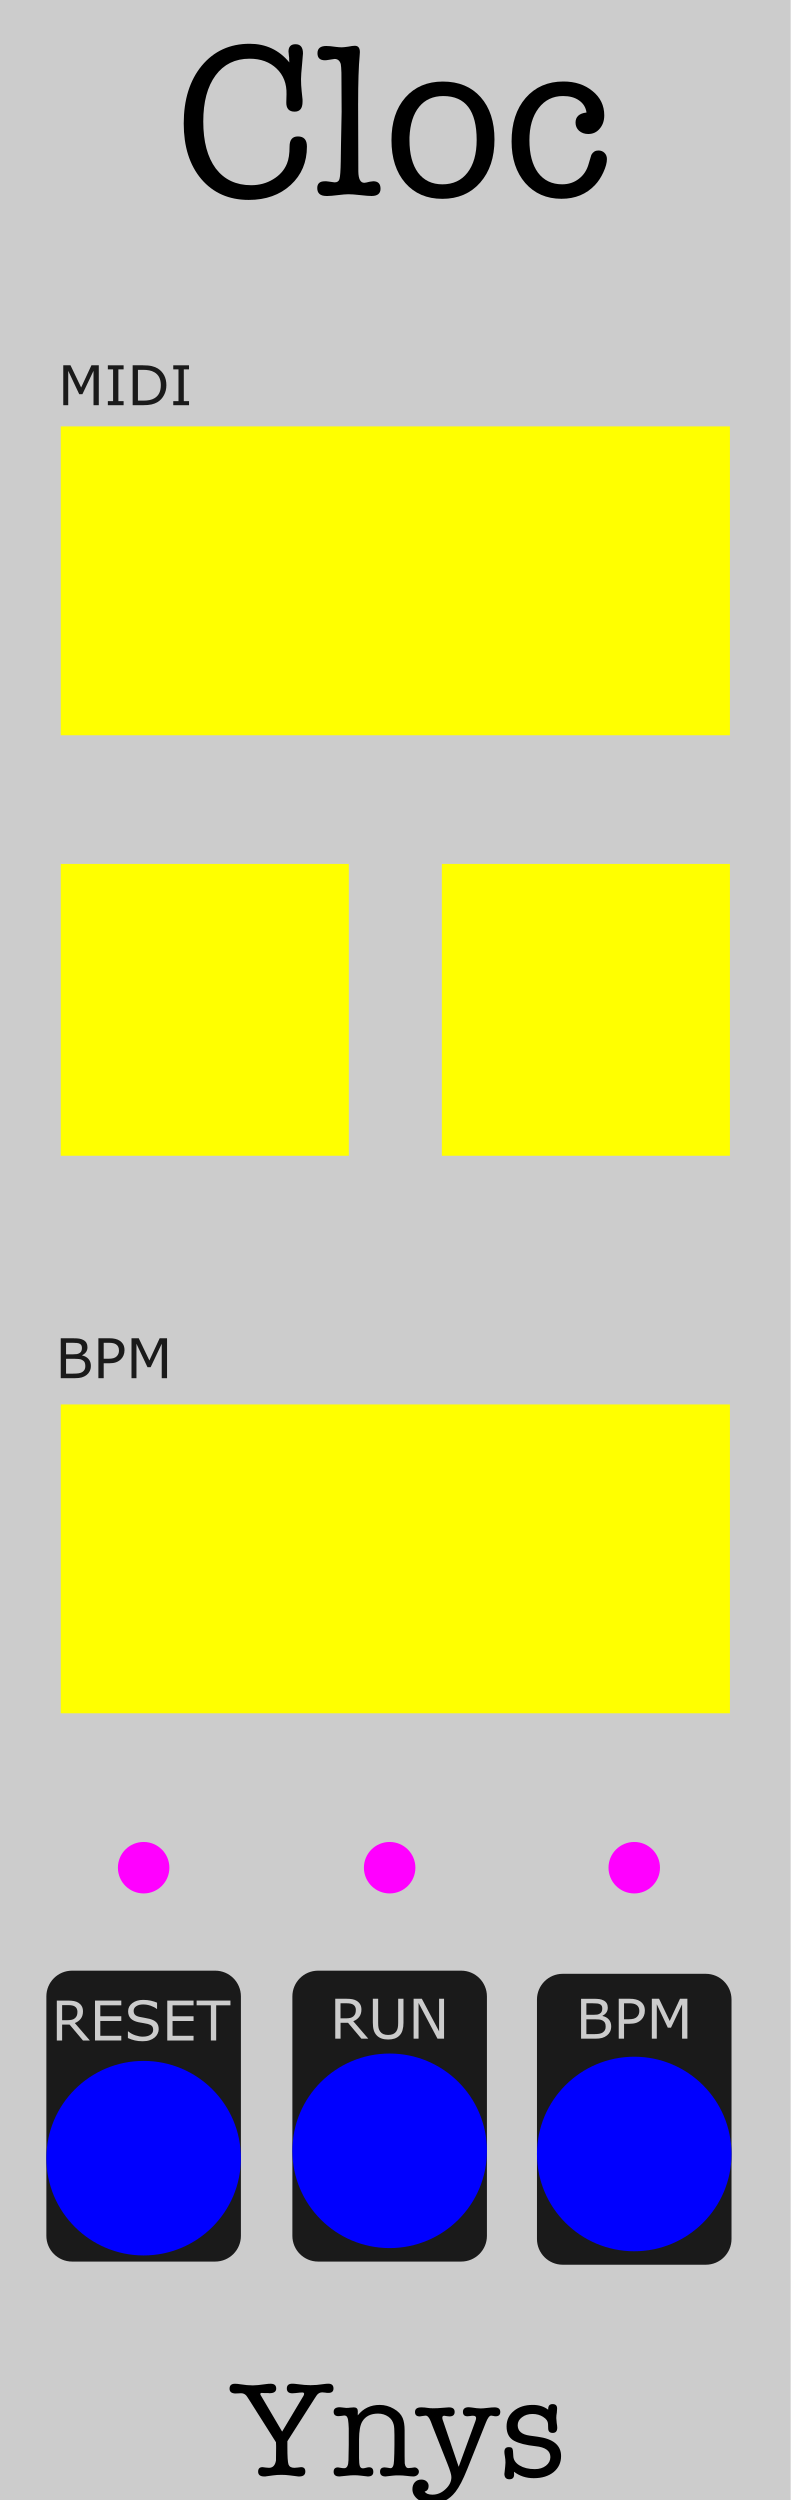
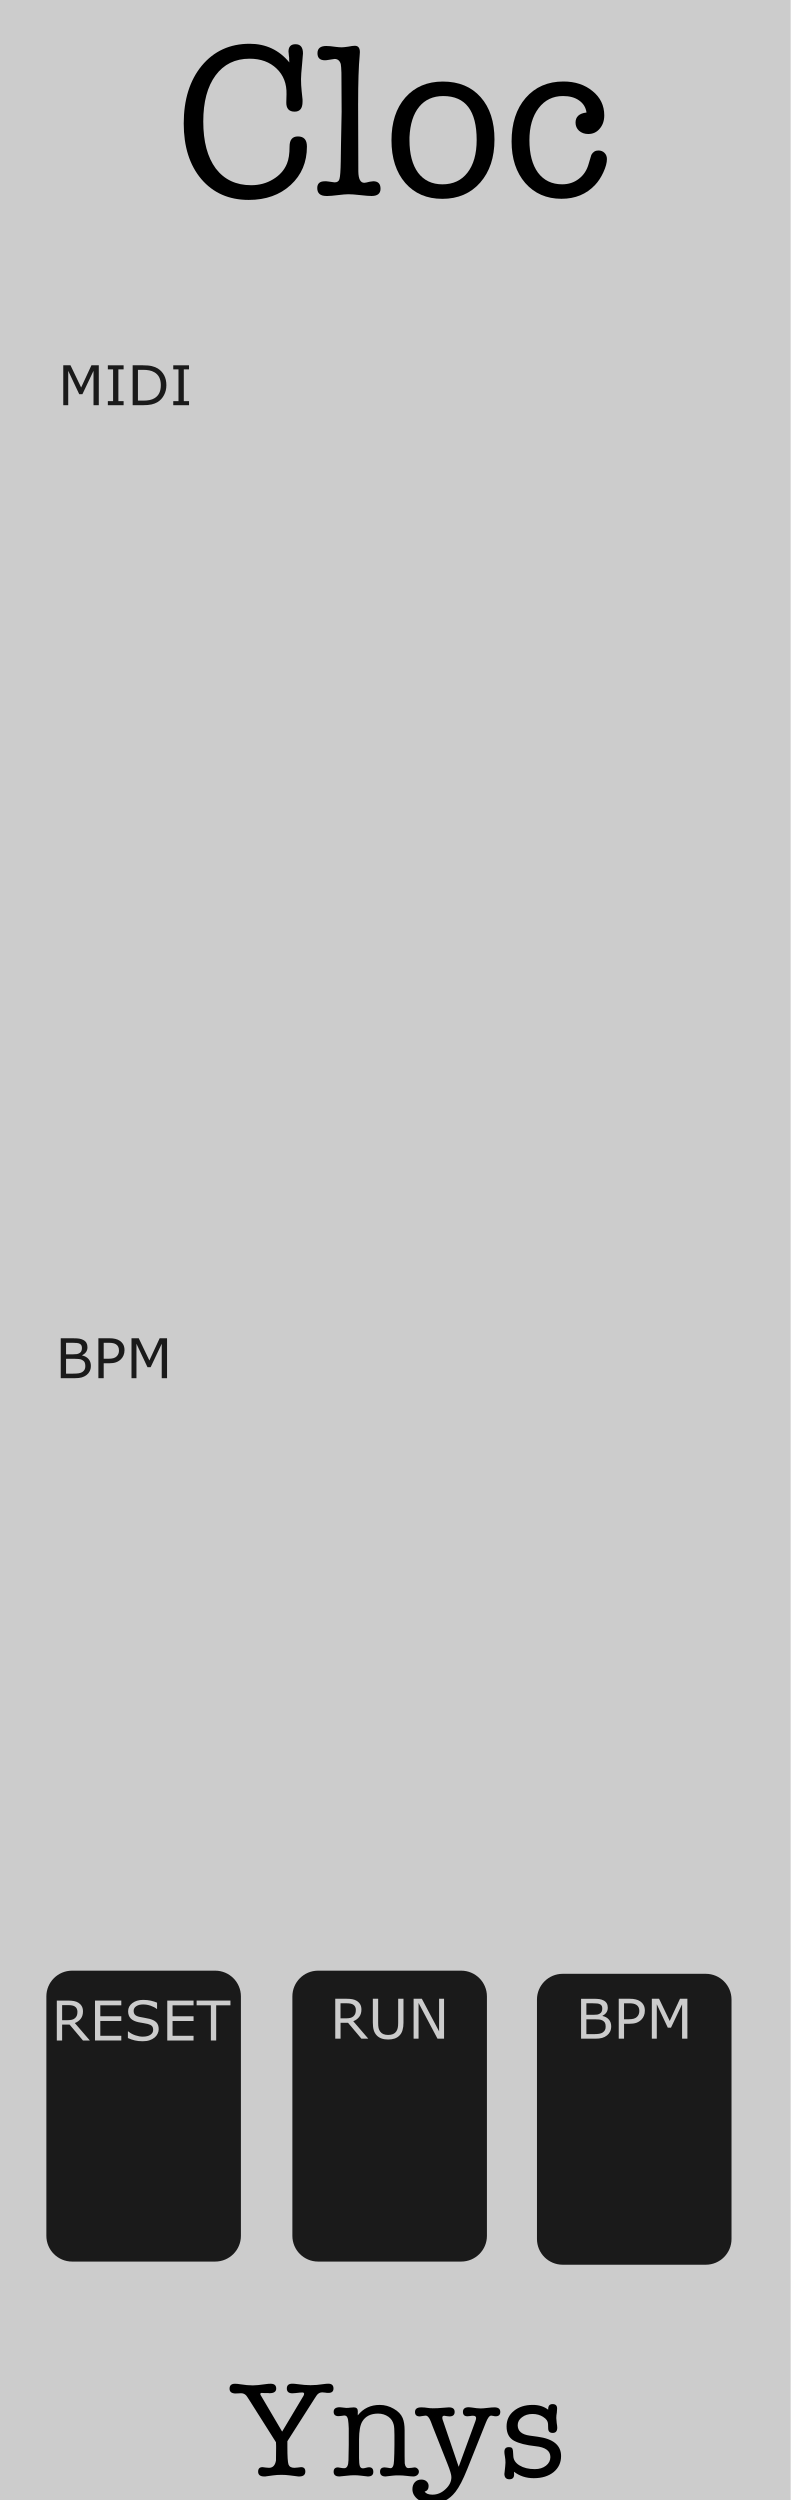
<svg xmlns="http://www.w3.org/2000/svg" width="40.64mm" height="128.5mm" viewBox="0 0 40.64 128.5" version="1.1" id="svg72">
  <defs id="defs66" />
  <g id="layer1">
    <rect style="fill:#cccccc;fill-rule:evenodd;stroke-width:0.168" id="rect84" width="40.64" height="128.5" x="-1.503982e-14" y="-7.5495166e-15" />
    <rect style="fill:#1a1a1a;stroke-width:0.148" id="rect45-9" width="10" height="14.953" x="2.383" y="101.292" ry="1.323" />
    <rect style="fill:#1a1a1a;stroke-width:0.148" id="rect45-6" width="10" height="14.953" x="15.028" y="101.292" ry="1.323" />
    <rect style="fill:#1a1a1a;stroke-width:0.148" id="rect45-8" width="10" height="14.953" x="27.6" y="101.454" ry="1.323" />
    <g aria-label="BPM" id="text51-5-2-2" style="font-style:normal;font-variant:normal;font-weight:normal;font-stretch:normal;font-size:2.822px;line-height:1.25;font-family:sans-serif;-inkscape-font-specification:'sans-serif, Normal';font-variant-ligatures:normal;font-variant-caps:normal;font-variant-numeric:normal;font-variant-east-asian:normal;fill:#cccccc;fill-opacity:1;stroke:none;stroke-width:0.265">
      <path d="m 31.415,104.157 q 0,0.153 -0.058,0.27 -0.058,0.117 -0.156,0.193 -0.116,0.091 -0.255,0.13 -0.138,0.039 -0.351,0.039 h -0.728 v -2.052 h 0.608 q 0.225,0 0.336,0.017 0.112,0.017 0.214,0.069 0.113,0.059 0.164,0.153 0.051,0.092 0.051,0.222 0,0.146 -0.074,0.249 -0.074,0.102 -0.198,0.164 v 0.011 q 0.208,0.043 0.328,0.183 0.12,0.139 0.12,0.353 z m -0.459,-0.925 q 0,-0.074 -0.025,-0.125 -0.025,-0.051 -0.08,-0.083 -0.065,-0.037 -0.157,-0.045 -0.092,-0.01 -0.229,-0.01 h -0.325 v 0.593 h 0.353 q 0.128,0 0.204,-0.012 0.076,-0.014 0.141,-0.055 0.065,-0.041 0.091,-0.106 0.028,-0.066 0.028,-0.156 z m 0.175,0.936 q 0,-0.124 -0.037,-0.197 -0.037,-0.073 -0.135,-0.124 -0.066,-0.035 -0.161,-0.044 -0.094,-0.011 -0.229,-0.011 h -0.429 v 0.763 h 0.361 q 0.179,0 0.294,-0.018 0.114,-0.019 0.187,-0.069 0.077,-0.054 0.113,-0.123 0.036,-0.069 0.036,-0.178 z" style="font-style:normal;font-variant:normal;font-weight:normal;font-stretch:normal;font-size:2.822px;font-family:sans-serif;-inkscape-font-specification:'sans-serif, Normal';font-variant-ligatures:normal;font-variant-caps:normal;font-variant-numeric:normal;font-variant-east-asian:normal;fill:#cccccc;stroke-width:0.265" id="path925" />
      <path d="m 33.145,103.356 q 0,0.136 -0.048,0.254 -0.047,0.116 -0.132,0.201 -0.106,0.106 -0.251,0.16 -0.145,0.052 -0.365,0.052 h -0.273 v 0.765 h -0.273 v -2.052 h 0.557 q 0.185,0 0.313,0.032 0.128,0.03 0.227,0.097 0.117,0.079 0.181,0.196 0.065,0.117 0.065,0.296 z m -0.284,0.007 q 0,-0.106 -0.037,-0.185 -0.037,-0.079 -0.113,-0.128 -0.066,-0.043 -0.152,-0.061 -0.084,-0.019 -0.214,-0.019 h -0.27 v 0.82 h 0.23 q 0.165,0 0.269,-0.029 0.103,-0.03 0.168,-0.095 0.065,-0.066 0.091,-0.139 0.028,-0.073 0.028,-0.164 z" style="font-style:normal;font-variant:normal;font-weight:normal;font-stretch:normal;font-size:2.822px;font-family:sans-serif;-inkscape-font-specification:'sans-serif, Normal';font-variant-ligatures:normal;font-variant-caps:normal;font-variant-numeric:normal;font-variant-east-asian:normal;fill:#cccccc;stroke-width:0.265" id="path927" />
      <path d="M 35.332,104.788 H 35.059 v -1.768 l -0.571,1.203 h -0.163 l -0.566,-1.203 v 1.768 h -0.255 v -2.052 h 0.372 l 0.547,1.142 0.529,-1.142 h 0.379 z" style="font-style:normal;font-variant:normal;font-weight:normal;font-stretch:normal;font-size:2.822px;font-family:sans-serif;-inkscape-font-specification:'sans-serif, Normal';font-variant-ligatures:normal;font-variant-caps:normal;font-variant-numeric:normal;font-variant-east-asian:normal;fill:#cccccc;stroke-width:0.265" id="path929" />
    </g>
    <g aria-label="RUN" id="text51-5-2-24" style="font-style:normal;font-variant:normal;font-weight:normal;font-stretch:normal;font-size:2.822px;line-height:1.25;font-family:sans-serif;-inkscape-font-specification:'sans-serif, Normal';font-variant-ligatures:normal;font-variant-caps:normal;font-variant-numeric:normal;font-variant-east-asian:normal;fill:#cccccc;fill-opacity:1;stroke:none;stroke-width:0.265">
      <path d="m 18.929,104.788 h -0.354 l -0.686,-0.816 h -0.384 v 0.816 h -0.273 v -2.052 h 0.575 q 0.186,0 0.31,0.025 0.124,0.023 0.223,0.085 0.112,0.07 0.174,0.178 0.063,0.106 0.063,0.27 0,0.222 -0.112,0.372 -0.112,0.149 -0.307,0.225 z m -0.638,-1.475 q 0,-0.088 -0.032,-0.156 -0.03,-0.069 -0.102,-0.116 -0.059,-0.04 -0.141,-0.055 -0.081,-0.017 -0.192,-0.017 h -0.321 v 0.774 h 0.276 q 0.13,0 0.226,-0.022 0.096,-0.023 0.164,-0.085 0.062,-0.058 0.091,-0.132 0.03,-0.076 0.03,-0.192 z" style="font-style:normal;font-variant:normal;font-weight:normal;font-stretch:normal;font-size:2.822px;font-family:sans-serif;-inkscape-font-specification:'sans-serif, Normal';font-variant-ligatures:normal;font-variant-caps:normal;font-variant-numeric:normal;font-variant-east-asian:normal;fill:#cccccc;stroke-width:0.265" id="path918" />
      <path d="m 20.739,103.964 q 0,0.223 -0.05,0.39 -0.048,0.165 -0.16,0.276 -0.106,0.105 -0.248,0.153 -0.142,0.048 -0.331,0.048 -0.193,0 -0.336,-0.051 -0.143,-0.051 -0.241,-0.15 -0.112,-0.113 -0.161,-0.273 -0.048,-0.16 -0.048,-0.393 v -1.228 h 0.273 v 1.242 q 0,0.167 0.022,0.263 0.023,0.097 0.077,0.175 0.061,0.09 0.164,0.135 0.105,0.045 0.251,0.045 0.147,0 0.251,-0.044 0.103,-0.045 0.165,-0.136 0.054,-0.079 0.076,-0.179 0.023,-0.102 0.023,-0.252 v -1.249 h 0.273 z" style="font-style:normal;font-variant:normal;font-weight:normal;font-stretch:normal;font-size:2.822px;font-family:sans-serif;-inkscape-font-specification:'sans-serif, Normal';font-variant-ligatures:normal;font-variant-caps:normal;font-variant-numeric:normal;font-variant-east-asian:normal;fill:#cccccc;stroke-width:0.265" id="path920" />
      <path d="m 22.825,104.788 h -0.338 l -0.973,-1.836 v 1.836 h -0.255 v -2.052 h 0.423 l 0.887,1.676 v -1.676 h 0.255 z" style="font-style:normal;font-variant:normal;font-weight:normal;font-stretch:normal;font-size:2.822px;font-family:sans-serif;-inkscape-font-specification:'sans-serif, Normal';font-variant-ligatures:normal;font-variant-caps:normal;font-variant-numeric:normal;font-variant-east-asian:normal;fill:#cccccc;stroke-width:0.265" id="path922" />
    </g>
    <g aria-label="RESET" id="text51-5-2-3" style="font-style:normal;font-variant:normal;font-weight:normal;font-stretch:normal;font-size:2.822px;line-height:1.25;font-family:sans-serif;-inkscape-font-specification:'sans-serif, Normal';font-variant-ligatures:normal;font-variant-caps:normal;font-variant-numeric:normal;font-variant-east-asian:normal;fill:#cccccc;fill-opacity:1;stroke:none;stroke-width:0.265">
      <path d="M 4.618,104.882 H 4.264 l -0.686,-0.816 H 3.193 v 0.816 H 2.92 v -2.052 h 0.575 q 0.186,0 0.31,0.025 0.124,0.023 0.223,0.085 0.112,0.07 0.174,0.178 0.063,0.106 0.063,0.27 0,0.222 -0.112,0.372 -0.112,0.149 -0.307,0.225 z m -0.638,-1.475 q 0,-0.088 -0.032,-0.156 -0.03,-0.069 -0.102,-0.116 -0.059,-0.04 -0.141,-0.055 -0.081,-0.017 -0.192,-0.017 H 3.193 v 0.774 h 0.276 q 0.13,0 0.226,-0.022 0.096,-0.023 0.164,-0.085 0.062,-0.058 0.091,-0.132 0.03,-0.076 0.03,-0.192 z" style="font-style:normal;font-variant:normal;font-weight:normal;font-stretch:normal;font-size:2.822px;font-family:sans-serif;-inkscape-font-specification:'sans-serif, Normal';font-variant-ligatures:normal;font-variant-caps:normal;font-variant-numeric:normal;font-variant-east-asian:normal;fill:#cccccc;stroke-width:0.265" id="path907" />
      <path d="M 6.235,104.882 H 4.883 v -2.052 h 1.352 v 0.243 h -1.079 v 0.562 h 1.079 v 0.243 h -1.079 v 0.762 h 1.079 z" style="font-style:normal;font-variant:normal;font-weight:normal;font-stretch:normal;font-size:2.822px;font-family:sans-serif;-inkscape-font-specification:'sans-serif, Normal';font-variant-ligatures:normal;font-variant-caps:normal;font-variant-numeric:normal;font-variant-east-asian:normal;fill:#cccccc;stroke-width:0.265" id="path909" />
      <path d="m 8.158,104.297 q 0,0.12 -0.057,0.237 -0.055,0.117 -0.156,0.198 -0.11,0.088 -0.258,0.138 -0.146,0.05 -0.353,0.05 -0.222,0 -0.4,-0.041 -0.176,-0.041 -0.36,-0.123 v -0.342 h 0.019 q 0.156,0.13 0.36,0.2 0.204,0.07 0.383,0.07 0.254,0 0.394,-0.095 0.142,-0.095 0.142,-0.254 0,-0.136 -0.068,-0.201 -0.066,-0.065 -0.203,-0.101 -0.103,-0.028 -0.225,-0.045 -0.12,-0.018 -0.255,-0.045 -0.273,-0.058 -0.405,-0.197 -0.131,-0.141 -0.131,-0.365 0,-0.258 0.218,-0.422 0.218,-0.165 0.553,-0.165 0.216,0 0.397,0.041 0.181,0.041 0.32,0.102 v 0.322 h -0.019 q -0.117,-0.099 -0.309,-0.164 -0.19,-0.066 -0.39,-0.066 -0.219,0 -0.353,0.091 -0.132,0.091 -0.132,0.234 0,0.128 0.066,0.201 0.066,0.073 0.233,0.112 0.088,0.019 0.251,0.047 0.163,0.028 0.276,0.057 0.229,0.061 0.345,0.183 0.116,0.123 0.116,0.343 z" style="font-style:normal;font-variant:normal;font-weight:normal;font-stretch:normal;font-size:2.822px;font-family:sans-serif;-inkscape-font-specification:'sans-serif, Normal';font-variant-ligatures:normal;font-variant-caps:normal;font-variant-numeric:normal;font-variant-east-asian:normal;fill:#cccccc;stroke-width:0.265" id="path911" />
      <path d="M 9.948,104.882 H 8.597 v -2.052 h 1.352 v 0.243 h -1.079 v 0.562 h 1.079 v 0.243 h -1.079 v 0.762 h 1.079 z" style="font-style:normal;font-variant:normal;font-weight:normal;font-stretch:normal;font-size:2.822px;font-family:sans-serif;-inkscape-font-specification:'sans-serif, Normal';font-variant-ligatures:normal;font-variant-caps:normal;font-variant-numeric:normal;font-variant-east-asian:normal;fill:#cccccc;stroke-width:0.265" id="path913" />
      <path d="m 11.845,103.073 h -0.733 v 1.809 H 10.839 v -1.809 h -0.733 v -0.243 h 1.739 z" style="font-style:normal;font-variant:normal;font-weight:normal;font-stretch:normal;font-size:2.822px;font-family:sans-serif;-inkscape-font-specification:'sans-serif, Normal';font-variant-ligatures:normal;font-variant-caps:normal;font-variant-numeric:normal;font-variant-east-asian:normal;fill:#cccccc;stroke-width:0.265" id="path915" />
    </g>
    <g aria-label="BPM" id="text51-5-2-7" style="font-style:normal;font-variant:normal;font-weight:normal;font-stretch:normal;font-size:2.822px;line-height:1.25;font-family:sans-serif;-inkscape-font-specification:'sans-serif, Normal';font-variant-ligatures:normal;font-variant-caps:normal;font-variant-numeric:normal;font-variant-east-asian:normal;fill:#1a1a1a;fill-opacity:1;stroke:none;stroke-width:0.265">
      <path d="m 4.67,70.207 q 0,0.153 -0.058,0.27 -0.058,0.117 -0.156,0.193 -0.116,0.091 -0.255,0.13 -0.138,0.039 -0.351,0.039 H 3.122 v -2.052 h 0.608 q 0.225,0 0.336,0.017 0.112,0.017 0.214,0.069 0.113,0.059 0.164,0.153 0.051,0.092 0.051,0.222 0,0.146 -0.074,0.249 -0.074,0.102 -0.198,0.164 v 0.011 q 0.208,0.043 0.328,0.183 0.12,0.139 0.12,0.353 z m -0.459,-0.925 q 0,-0.074 -0.025,-0.125 -0.025,-0.051 -0.08,-0.083 -0.065,-0.037 -0.157,-0.045 -0.092,-0.01 -0.229,-0.01 H 3.395 v 0.593 h 0.353 q 0.128,0 0.204,-0.012 0.076,-0.014 0.141,-0.055 0.065,-0.041 0.091,-0.106 0.028,-0.066 0.028,-0.156 z m 0.175,0.936 q 0,-0.124 -0.037,-0.197 -0.037,-0.073 -0.135,-0.124 -0.066,-0.034 -0.161,-0.044 -0.094,-0.011 -0.229,-0.011 H 3.395 v 0.763 h 0.361 q 0.179,0 0.294,-0.018 0.114,-0.019 0.187,-0.069 0.077,-0.054 0.113,-0.123 0.036,-0.069 0.036,-0.178 z" style="font-style:normal;font-variant:normal;font-weight:normal;font-stretch:normal;font-size:2.822px;font-family:sans-serif;-inkscape-font-specification:'sans-serif, Normal';font-variant-ligatures:normal;font-variant-caps:normal;font-variant-numeric:normal;font-variant-east-asian:normal;fill:#1a1a1a;stroke-width:0.265" id="path1124" />
      <path d="m 6.399,69.406 q 0,0.136 -0.048,0.254 -0.047,0.116 -0.132,0.201 -0.106,0.106 -0.251,0.16 -0.145,0.052 -0.365,0.052 H 5.33 v 0.765 H 5.057 v -2.052 h 0.557 q 0.185,0 0.313,0.032 0.128,0.03 0.227,0.096 0.117,0.079 0.181,0.196 0.065,0.117 0.065,0.296 z m -0.284,0.007 q 0,-0.106 -0.037,-0.185 -0.037,-0.079 -0.113,-0.128 -0.066,-0.043 -0.152,-0.061 -0.084,-0.019 -0.214,-0.019 H 5.33 v 0.82 h 0.23 q 0.165,0 0.269,-0.029 0.103,-0.03 0.168,-0.095 0.065,-0.066 0.091,-0.139 0.028,-0.073 0.028,-0.164 z" style="font-style:normal;font-variant:normal;font-weight:normal;font-stretch:normal;font-size:2.822px;font-family:sans-serif;-inkscape-font-specification:'sans-serif, Normal';font-variant-ligatures:normal;font-variant-caps:normal;font-variant-numeric:normal;font-variant-east-asian:normal;fill:#1a1a1a;stroke-width:0.265" id="path1126" />
      <path d="M 8.586,70.838 H 8.313 V 69.07 L 7.743,70.273 H 7.58 L 7.014,69.07 v 1.768 H 6.759 V 68.786 H 7.131 l 0.547,1.142 0.529,-1.142 h 0.379 z" style="font-style:normal;font-variant:normal;font-weight:normal;font-stretch:normal;font-size:2.822px;font-family:sans-serif;-inkscape-font-specification:'sans-serif, Normal';font-variant-ligatures:normal;font-variant-caps:normal;font-variant-numeric:normal;font-variant-east-asian:normal;fill:#1a1a1a;stroke-width:0.265" id="path1128" />
    </g>
  </g>
  <g id="layer3" style="display:inline;opacity:1">
    <g aria-label="Cloc" id="text29-7" style="font-style:normal;font-variant:normal;font-weight:normal;font-stretch:normal;font-size:11.289px;line-height:1.25;font-family:'American Typewriter';-inkscape-font-specification:'American Typewriter, Normal';font-variant-ligatures:normal;font-variant-caps:normal;font-variant-numeric:normal;font-variant-east-asian:normal;display:inline;opacity:1;fill:#000000;fill-opacity:1;stroke:none;stroke-width:0.265">
      <path d="m 12.83,2.25 q 1.253,0 2.043,0.96 l -0.011,-0.124 q 0,-0.056 0,-0.124 -0.011,-0.068 -0.011,-0.079 -0.023,-0.248 -0.023,-0.226 0,-0.384 0.361,-0.384 0.384,0 0.384,0.474 0,0.09 -0.045,0.542 -0.056,0.564 -0.056,0.779 0,0.305 0.034,0.621 l 0.045,0.429 v 0.113 q 0,0.508 -0.406,0.508 -0.44,0 -0.429,-0.485 l 0.011,-0.406 Q 14.749,4.033 14.218,3.525 13.688,3.017 12.83,3.017 q -1.118,0 -1.75,0.858 -0.632,0.858 -0.632,2.371 0,1.547 0.643,2.416 0.655,0.858 1.818,0.858 0.632,0 1.129,-0.305 0.508,-0.305 0.711,-0.802 0.135,-0.327 0.135,-0.881 0,-0.519 0.429,-0.519 0.463,0 0.463,0.519 0,1.208 -0.835,1.976 -0.835,0.768 -2.156,0.768 -1.524,0 -2.438,-1.072 -0.903,-1.072 -0.903,-2.856 0,-1.84 0.926,-2.969 0.937,-1.129 2.461,-1.129 z" style="font-style:normal;font-variant:normal;font-weight:normal;font-stretch:normal;font-size:11.289px;font-family:'American Typewriter';-inkscape-font-specification:'American Typewriter, Normal';font-variant-ligatures:normal;font-variant-caps:normal;font-variant-numeric:normal;font-variant-east-asian:normal;stroke-width:0.265" id="path898" />
      <path d="m 18.407,5.309 0.011,3.511 q 0.011,0.576 0.305,0.576 0.068,0 0.282,-0.056 0.135,-0.023 0.181,-0.023 0.373,0 0.373,0.384 0,0.373 -0.463,0.373 -0.181,0 -0.576,-0.045 -0.395,-0.045 -0.61,-0.045 -0.181,0 -0.542,0.045 -0.361,0.045 -0.531,0.045 h -0.056 q -0.474,0 -0.474,-0.406 0,-0.35 0.384,-0.35 0.023,0 0.079,0 0.068,0.011 0.102,0.011 0.282,0.045 0.327,0.045 0.203,0 0.248,-0.169 0.056,-0.181 0.068,-0.914 l 0.011,-0.79 0.034,-1.75 -0.011,-2.009 q -0.011,-0.339 -0.034,-0.452 -0.079,-0.26 -0.316,-0.26 -0.034,0 -0.294,0.045 -0.124,0.023 -0.203,0.023 -0.384,0 -0.384,-0.361 0,-0.373 0.452,-0.373 0.124,0 0.214,0.011 l 0.271,0.034 q 0.181,0.023 0.305,0.023 0.113,0 0.339,-0.034 0.226,-0.045 0.339,-0.045 0.26,0 0.26,0.327 0,0.113 -0.011,0.169 -0.079,0.869 -0.079,2.461 z" style="font-style:normal;font-variant:normal;font-weight:normal;font-stretch:normal;font-size:11.289px;font-family:'American Typewriter';-inkscape-font-specification:'American Typewriter, Normal';font-variant-ligatures:normal;font-variant-caps:normal;font-variant-numeric:normal;font-variant-east-asian:normal;stroke-width:0.265" id="path900" />
      <path d="m 22.73,10.22 q -1.185,0 -1.897,-0.813 -0.711,-0.824 -0.711,-2.201 0,-1.377 0.711,-2.19 0.722,-0.824 1.93,-0.824 1.23,0 1.942,0.802 0.711,0.802 0.711,2.179 0,1.377 -0.734,2.213 -0.734,0.835 -1.953,0.835 z m 0.056,-5.283 q -0.79,0 -1.242,0.553 -0.452,0.553 -0.497,1.569 0,0 0,0.147 0,1.061 0.44,1.671 0.452,0.598 1.253,0.598 0.824,0 1.287,-0.598 0.474,-0.61 0.474,-1.682 0,-2.258 -1.716,-2.258 z" style="font-style:normal;font-variant:normal;font-weight:normal;font-stretch:normal;font-size:11.289px;font-family:'American Typewriter';-inkscape-font-specification:'American Typewriter, Normal';font-variant-ligatures:normal;font-variant-caps:normal;font-variant-numeric:normal;font-variant-east-asian:normal;stroke-width:0.265" id="path902" />
      <path d="m 29.583,6.302 q 0,-0.452 0.564,-0.519 -0.056,-0.395 -0.384,-0.621 -0.316,-0.226 -0.824,-0.226 -0.779,0 -1.253,0.621 -0.474,0.621 -0.474,1.648 0,1.061 0.44,1.671 0.452,0.598 1.242,0.598 0.497,0 0.858,-0.282 0.373,-0.282 0.508,-0.779 0.113,-0.395 0.135,-0.452 0.124,-0.226 0.361,-0.226 0.192,0 0.316,0.124 0.124,0.124 0.124,0.316 0,0.282 -0.181,0.677 -0.181,0.395 -0.429,0.655 -0.666,0.711 -1.727,0.711 -1.151,0 -1.863,-0.813 -0.7,-0.813 -0.7,-2.134 0,-1.4 0.722,-2.235 0.734,-0.847 1.942,-0.847 0.903,0 1.501,0.497 0.598,0.485 0.598,1.242 0,0.418 -0.237,0.689 -0.226,0.271 -0.587,0.271 -0.282,0 -0.474,-0.169 Q 29.583,6.551 29.583,6.302 Z" style="font-style:normal;font-variant:normal;font-weight:normal;font-stretch:normal;font-size:11.289px;font-family:'American Typewriter';-inkscape-font-specification:'American Typewriter, Normal';font-variant-ligatures:normal;font-variant-caps:normal;font-variant-numeric:normal;font-variant-east-asian:normal;stroke-width:0.265" id="path904" />
    </g>
    <g aria-label="MIDI" id="text51-5-2" style="font-style:normal;font-variant:normal;font-weight:normal;font-stretch:normal;font-size:2.822px;line-height:1.25;font-family:sans-serif;-inkscape-font-specification:'sans-serif, Normal';font-variant-ligatures:normal;font-variant-caps:normal;font-variant-numeric:normal;font-variant-east-asian:normal;fill:#1a1a1a;fill-opacity:1;stroke:none;stroke-width:0.265" transform="translate(-1.074544,-0.018395)">
      <path d="M 6.153,20.846 H 5.881 V 19.078 L 5.31,20.281 H 5.147 L 4.581,19.078 v 1.768 H 4.326 v -2.052 h 0.372 l 0.547,1.142 0.529,-1.142 h 0.379 z" style="font-style:normal;font-variant:normal;font-weight:normal;font-stretch:normal;font-size:2.822px;font-family:sans-serif;-inkscape-font-specification:'sans-serif, Normal';font-variant-ligatures:normal;font-variant-caps:normal;font-variant-numeric:normal;font-variant-east-asian:normal;fill:#1a1a1a;stroke-width:0.265" id="path1039" />
      <path d="M 7.428,20.846 H 6.618 v -0.209 h 0.269 v -1.633 H 6.618 v -0.209 h 0.81 v 0.209 H 7.159 v 1.633 h 0.269 z" style="font-style:normal;font-variant:normal;font-weight:normal;font-stretch:normal;font-size:2.822px;font-family:sans-serif;-inkscape-font-specification:'sans-serif, Normal';font-variant-ligatures:normal;font-variant-caps:normal;font-variant-numeric:normal;font-variant-east-asian:normal;fill:#1a1a1a;stroke-width:0.265" id="path1041" />
      <path d="m 9.626,19.822 q 0,0.28 -0.123,0.507 -0.121,0.227 -0.324,0.353 -0.141,0.087 -0.314,0.125 -0.172,0.039 -0.455,0.039 H 7.893 v -2.052 h 0.513 q 0.3,0 0.477,0.044 0.178,0.043 0.3,0.119 0.209,0.131 0.327,0.349 0.117,0.218 0.117,0.517 z m -0.285,-0.004 q 0,-0.241 -0.084,-0.407 -0.084,-0.165 -0.251,-0.26 -0.121,-0.069 -0.258,-0.095 -0.136,-0.028 -0.327,-0.028 H 8.165 v 1.583 h 0.256 q 0.197,0 0.343,-0.029 0.147,-0.029 0.27,-0.107 0.153,-0.098 0.229,-0.258 0.077,-0.16 0.077,-0.4 z" style="font-style:normal;font-variant:normal;font-weight:normal;font-stretch:normal;font-size:2.822px;font-family:sans-serif;-inkscape-font-specification:'sans-serif, Normal';font-variant-ligatures:normal;font-variant-caps:normal;font-variant-numeric:normal;font-variant-east-asian:normal;fill:#1a1a1a;stroke-width:0.265" id="path1043" />
      <path d="M 10.791,20.846 H 9.98 v -0.209 h 0.269 v -1.633 H 9.98 v -0.209 h 0.81 v 0.209 H 10.522 v 1.633 h 0.269 z" style="font-style:normal;font-variant:normal;font-weight:normal;font-stretch:normal;font-size:2.822px;font-family:sans-serif;-inkscape-font-specification:'sans-serif, Normal';font-variant-ligatures:normal;font-variant-caps:normal;font-variant-numeric:normal;font-variant-east-asian:normal;fill:#1a1a1a;stroke-width:0.265" id="path1045" />
    </g>
  </g>
  <g id="layer5" />
  <g id="layer4" style="display:inline">
    <g aria-label="Ynys" id="text25" style="font-style:normal;font-variant:normal;font-weight:normal;font-stretch:normal;font-size:7.056px;line-height:1.25;font-family:'American Typewriter';-inkscape-font-specification:'American Typewriter, Normal';font-variant-ligatures:normal;font-variant-caps:normal;font-variant-numeric:normal;font-variant-east-asian:normal;display:inline;opacity:1;fill:#000000;fill-opacity:1;stroke:none;stroke-width:0.265" transform="translate(-30.47996,1.447001)">
      <path d="m 44.672,124.409 q 0,-0.028 0,-0.134 -0.007,-0.113 -0.007,-0.191 l -1.369,-2.166 q -0.134,-0.212 -0.169,-0.247 -0.106,-0.106 -0.261,-0.106 -0.085,0 -0.127,0.007 -0.021,0 -0.064,0 -0.049,0.007 -0.071,0.007 -0.325,0 -0.325,-0.247 0,-0.254 0.282,-0.254 0.113,0 0.282,0.028 0.339,0.056 0.635,0.056 0.219,0 0.656,-0.064 0.148,-0.021 0.254,-0.021 0.289,0 0.289,0.247 0,0.24 -0.346,0.24 l -0.071,-0.007 H 44.087 l -0.141,-0.007 q -0.085,-0.007 -0.085,0.056 0,0.028 0.007,0.042 0.007,0.007 0.035,0.056 l 1.079,1.834 1.094,-1.834 q 0.035,-0.056 0.035,-0.113 0,-0.064 -0.092,-0.064 h -0.014 l -0.127,0.007 -0.183,0.021 q -0.12,0.014 -0.183,0.014 -0.289,0 -0.289,-0.247 0,-0.247 0.282,-0.247 0.106,0 0.254,0.021 0.395,0.056 0.684,0.056 0.303,0 0.67,-0.056 0.141,-0.021 0.24,-0.021 0.268,0 0.268,0.247 0,0.226 -0.261,0.226 -0.106,0 -0.162,-0.014 -0.113,-0.014 -0.155,-0.014 -0.183,0 -0.296,0.169 l -0.106,0.162 -1.39,2.18 v 0.296 q 0,0.72 0.056,0.896 0.064,0.176 0.303,0.176 0.056,0 0.169,-0.014 0.12,-0.021 0.176,-0.021 0.219,0 0.219,0.226 0,0.254 -0.318,0.254 -0.007,0 -0.042,0 -0.028,-0.007 -0.049,-0.007 l -0.388,-0.049 q -0.219,-0.028 -0.43,-0.028 -0.226,0 -0.43,0.028 l -0.36,0.049 q -0.014,0 -0.042,0.007 -0.035,0 -0.049,0 -0.318,0 -0.318,-0.247 0,-0.233 0.226,-0.233 0.056,0 0.162,0.021 0.113,0.014 0.169,0.014 0.296,0 0.36,-0.374 0.007,-0.064 0.007,-0.621 z" style="font-style:normal;font-variant:normal;font-weight:normal;font-stretch:normal;font-size:7.056px;font-family:'American Typewriter';-inkscape-font-specification:'American Typewriter, Normal';font-variant-ligatures:normal;font-variant-caps:normal;font-variant-numeric:normal;font-variant-east-asian:normal;fill:#000000;stroke-width:0.265" id="path125" />
      <path d="m 48.87,122.504 v 0.198 q 0.423,-0.536 1.129,-0.536 0.381,0 0.72,0.198 0.339,0.191 0.459,0.48 0.099,0.24 0.099,0.628 v 1.341 q 0,0.303 0.007,0.36 0.035,0.24 0.191,0.24 0.064,0 0.162,-0.014 0.106,-0.021 0.148,-0.021 0.092,0 0.155,0.064 0.071,0.064 0.071,0.155 0,0.106 -0.085,0.176 -0.085,0.07 -0.205,0.07 -0.099,0 -0.325,-0.028 -0.226,-0.028 -0.423,-0.028 -0.183,0 -0.303,0.014 -0.353,0.042 -0.374,0.042 -0.282,0 -0.282,-0.247 0,-0.219 0.24,-0.219 0.056,0 0.127,0.014 0.134,0.028 0.169,0.028 0.169,0 0.183,-0.388 l 0.014,-0.36 0.007,-0.43 v -0.536 q 0,-0.374 -0.035,-0.515 -0.064,-0.268 -0.275,-0.416 -0.233,-0.162 -0.529,-0.162 -0.564,0 -0.811,0.402 -0.169,0.275 -0.169,0.938 v 0.938 q 0,0.31 0.042,0.423 0.042,0.113 0.155,0.113 0.056,0 0.155,-0.028 0.099,-0.028 0.162,-0.028 0.219,0 0.219,0.24 0,0.233 -0.282,0.233 -0.056,0 -0.367,-0.042 -0.155,-0.021 -0.346,-0.021 -0.148,0 -0.395,0.028 -0.31,0.035 -0.353,0.035 -0.296,0 -0.296,-0.24 0,-0.226 0.226,-0.226 0.035,0 0.127,0.021 0.099,0.021 0.191,0.021 0.212,0 0.219,-0.409 l 0.014,-0.783 v -0.854 l -0.014,-0.247 q -0.014,-0.24 -0.064,-0.325 -0.042,-0.092 -0.155,-0.092 -0.049,0 -0.148,0.021 -0.092,0.014 -0.141,0.014 -0.254,0 -0.254,-0.226 0,-0.233 0.318,-0.233 0.042,0 0.071,0.007 l 0.261,0.028 q 0.113,0 0.198,-0.014 0.183,-0.014 0.191,-0.014 0.205,0 0.205,0.212 z" style="font-style:normal;font-variant:normal;font-weight:normal;font-stretch:normal;font-size:7.056px;font-family:'American Typewriter';-inkscape-font-specification:'American Typewriter, Normal';font-variant-ligatures:normal;font-variant-caps:normal;font-variant-numeric:normal;font-variant-east-asian:normal;fill:#000000;stroke-width:0.265" id="path127" />
      <path d="m 53.245,122.962 0.811,2.385 0.861,-2.35 q 0.035,-0.099 0.035,-0.155 0,-0.12 -0.162,-0.12 -0.085,0 -0.134,0.014 -0.113,0.014 -0.148,0.014 -0.233,0 -0.233,-0.226 0,-0.24 0.303,-0.24 0.042,0 0.141,0.014 l 0.254,0.035 q 0.099,0.014 0.212,0.014 0.12,0 0.353,-0.028 0.233,-0.028 0.353,-0.028 0.303,0 0.303,0.233 0,0.226 -0.233,0.226 -0.071,0 -0.106,-0.014 -0.092,-0.021 -0.127,-0.021 -0.134,0 -0.275,0.36 l -0.96,2.399 q -0.318,0.797 -0.6,1.157 -0.48,0.614 -1.199,0.614 -0.43,0 -0.727,-0.219 -0.289,-0.219 -0.289,-0.529 0,-0.219 0.127,-0.36 0.127,-0.134 0.332,-0.134 0.162,0 0.268,0.092 0.106,0.099 0.106,0.24 0,0.226 -0.205,0.289 0.106,0.155 0.402,0.155 0.374,0 0.67,-0.282 0.303,-0.275 0.303,-0.621 0,-0.176 -0.191,-0.656 l -0.776,-1.961 q 0,0 -0.085,-0.226 -0.12,-0.318 -0.275,-0.318 -0.042,0 -0.155,0.021 -0.106,0.021 -0.141,0.021 -0.247,0 -0.247,-0.226 0,-0.24 0.325,-0.24 0.106,0 0.162,0.007 l 0.282,0.035 q 0.007,0 0.056,0 0.049,0.007 0.085,0.007 0.254,0 0.543,-0.028 0.219,-0.021 0.289,-0.021 0.296,0 0.296,0.233 0,0.233 -0.268,0.233 -0.042,0 -0.134,-0.014 -0.092,-0.021 -0.134,-0.021 -0.099,0 -0.099,0.099 0,0.056 0.028,0.141 z" style="font-style:normal;font-variant:normal;font-weight:normal;font-stretch:normal;font-size:7.056px;font-family:'American Typewriter';-inkscape-font-specification:'American Typewriter, Normal';font-variant-ligatures:normal;font-variant-caps:normal;font-variant-numeric:normal;font-variant-east-asian:normal;fill:#000000;stroke-width:0.265" id="path129" />
      <path d="m 57.866,122.165 q 0.473,0 0.79,0.247 v -0.028 q 0,-0.261 0.226,-0.261 0.233,0 0.233,0.226 0,0.042 -0.014,0.212 -0.028,0.141 -0.028,0.282 0,0.085 0.021,0.247 0.028,0.162 0.028,0.247 0,0.268 -0.233,0.268 -0.226,0 -0.233,-0.226 l -0.007,-0.233 q -0.007,-0.212 -0.247,-0.36 -0.233,-0.155 -0.55,-0.155 -0.325,0 -0.543,0.169 -0.219,0.162 -0.219,0.409 0,0.452 0.621,0.536 l 0.409,0.056 q 1.199,0.162 1.199,0.995 0,0.508 -0.388,0.826 -0.388,0.31 -1.016,0.31 -0.586,0 -1.016,-0.332 0.007,0.07 0.007,0.134 0,0.254 -0.24,0.254 -0.261,0 -0.261,-0.289 0,0.049 0.042,-0.367 0.014,-0.099 0.014,-0.198 0,-0.169 -0.028,-0.318 -0.028,-0.148 -0.028,-0.233 0,-0.247 0.226,-0.247 0.148,0 0.183,0.071 0.042,0.07 0.049,0.374 0.007,0.303 0.318,0.494 0.31,0.191 0.79,0.191 0.346,0 0.572,-0.176 0.226,-0.176 0.226,-0.445 0,-0.48 -0.762,-0.557 -0.727,-0.078 -1.108,-0.282 -0.381,-0.212 -0.381,-0.734 0,-0.494 0.374,-0.797 0.374,-0.31 0.974,-0.31 z" style="font-style:normal;font-variant:normal;font-weight:normal;font-stretch:normal;font-size:7.056px;font-family:'American Typewriter';-inkscape-font-specification:'American Typewriter, Normal';font-variant-ligatures:normal;font-variant-caps:normal;font-variant-numeric:normal;font-variant-east-asian:normal;fill:#000000;stroke-width:0.265" id="path131" />
    </g>
  </g>
-   <g id="layer2" style="display:inline">
+   <g id="layer2" style="display:none">
    <circle style="display:inline;fill:#0000ff;stroke-width:0.16" id="path47-3" cx="7.383" cy="110.93" r="5" />
    <circle style="display:inline;fill:#0000ff;stroke-width:0.16" id="path47-8" cx="20.028" cy="110.552" r="5" />
    <circle style="display:inline;fill:#0000ff;stroke-width:0.16" id="path47-6" cx="32.6" cy="110.715" r="5" />
    <rect style="display:inline;opacity:1;fill:#ffff00;stroke-width:0.265" id="rect955-2" width="34.396" height="15.875" x="3.122" y="72.188" />
    <rect style="display:inline;opacity:1;fill:#ffff00;stroke-width:0.265" id="rect955" width="34.396" height="15.875" x="3.122" y="21.917" />
    <path id="rect957" style="display:inline;opacity:1;fill:#ffff00;stroke-width:0.187" d="m 3.122,44.406 v 15 H 17.929 v -15 z" />
    <path id="rect957-0" style="display:inline;opacity:1;fill:#ffff00;stroke-width:0.187" d="m 22.711,44.406 v 15 h 14.807 v -15 z" />
    <circle style="display:inline;fill:#ff00ff;stroke-width:0.265" id="path932" cx="7.383" cy="96" r="1.323" />
    <circle style="display:inline;fill:#ff00ff;stroke-width:0.265" id="path932-8" cx="20.028" cy="96" r="1.323" />
    <circle style="display:inline;fill:#ff00ff;stroke-width:0.265" id="path932-6" cx="32.6" cy="96" r="1.323" />
  </g>
</svg>
